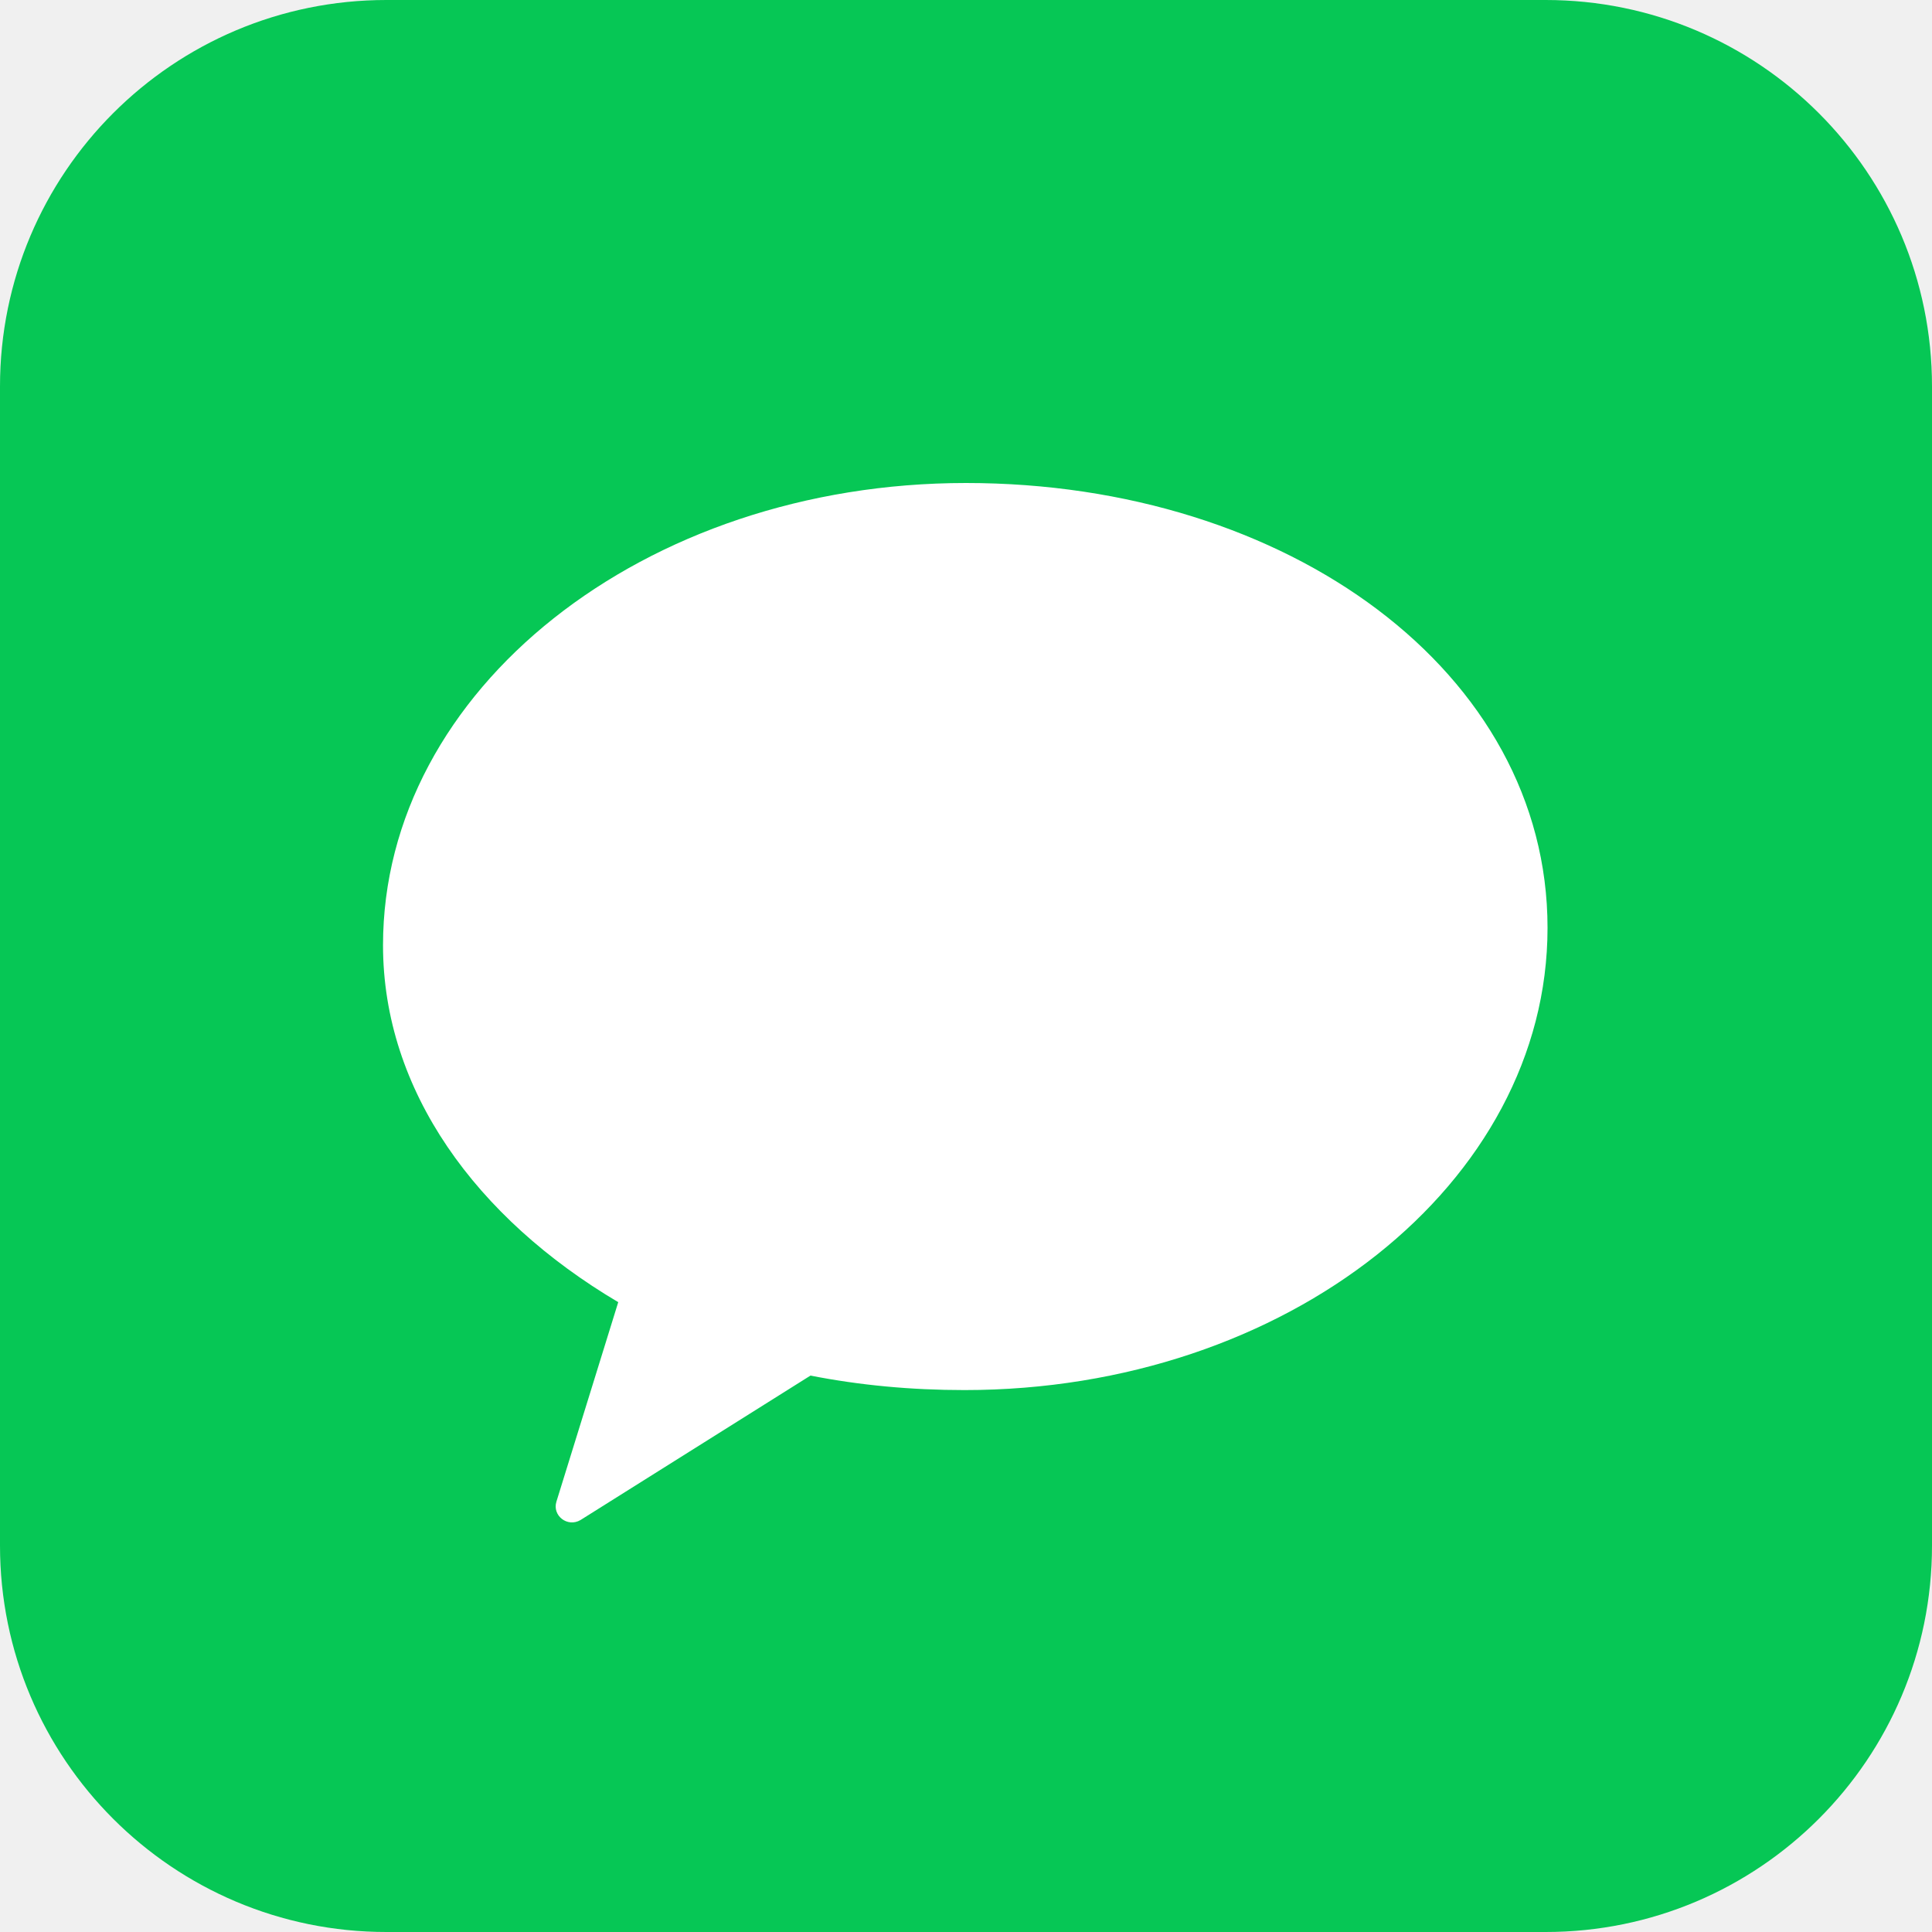
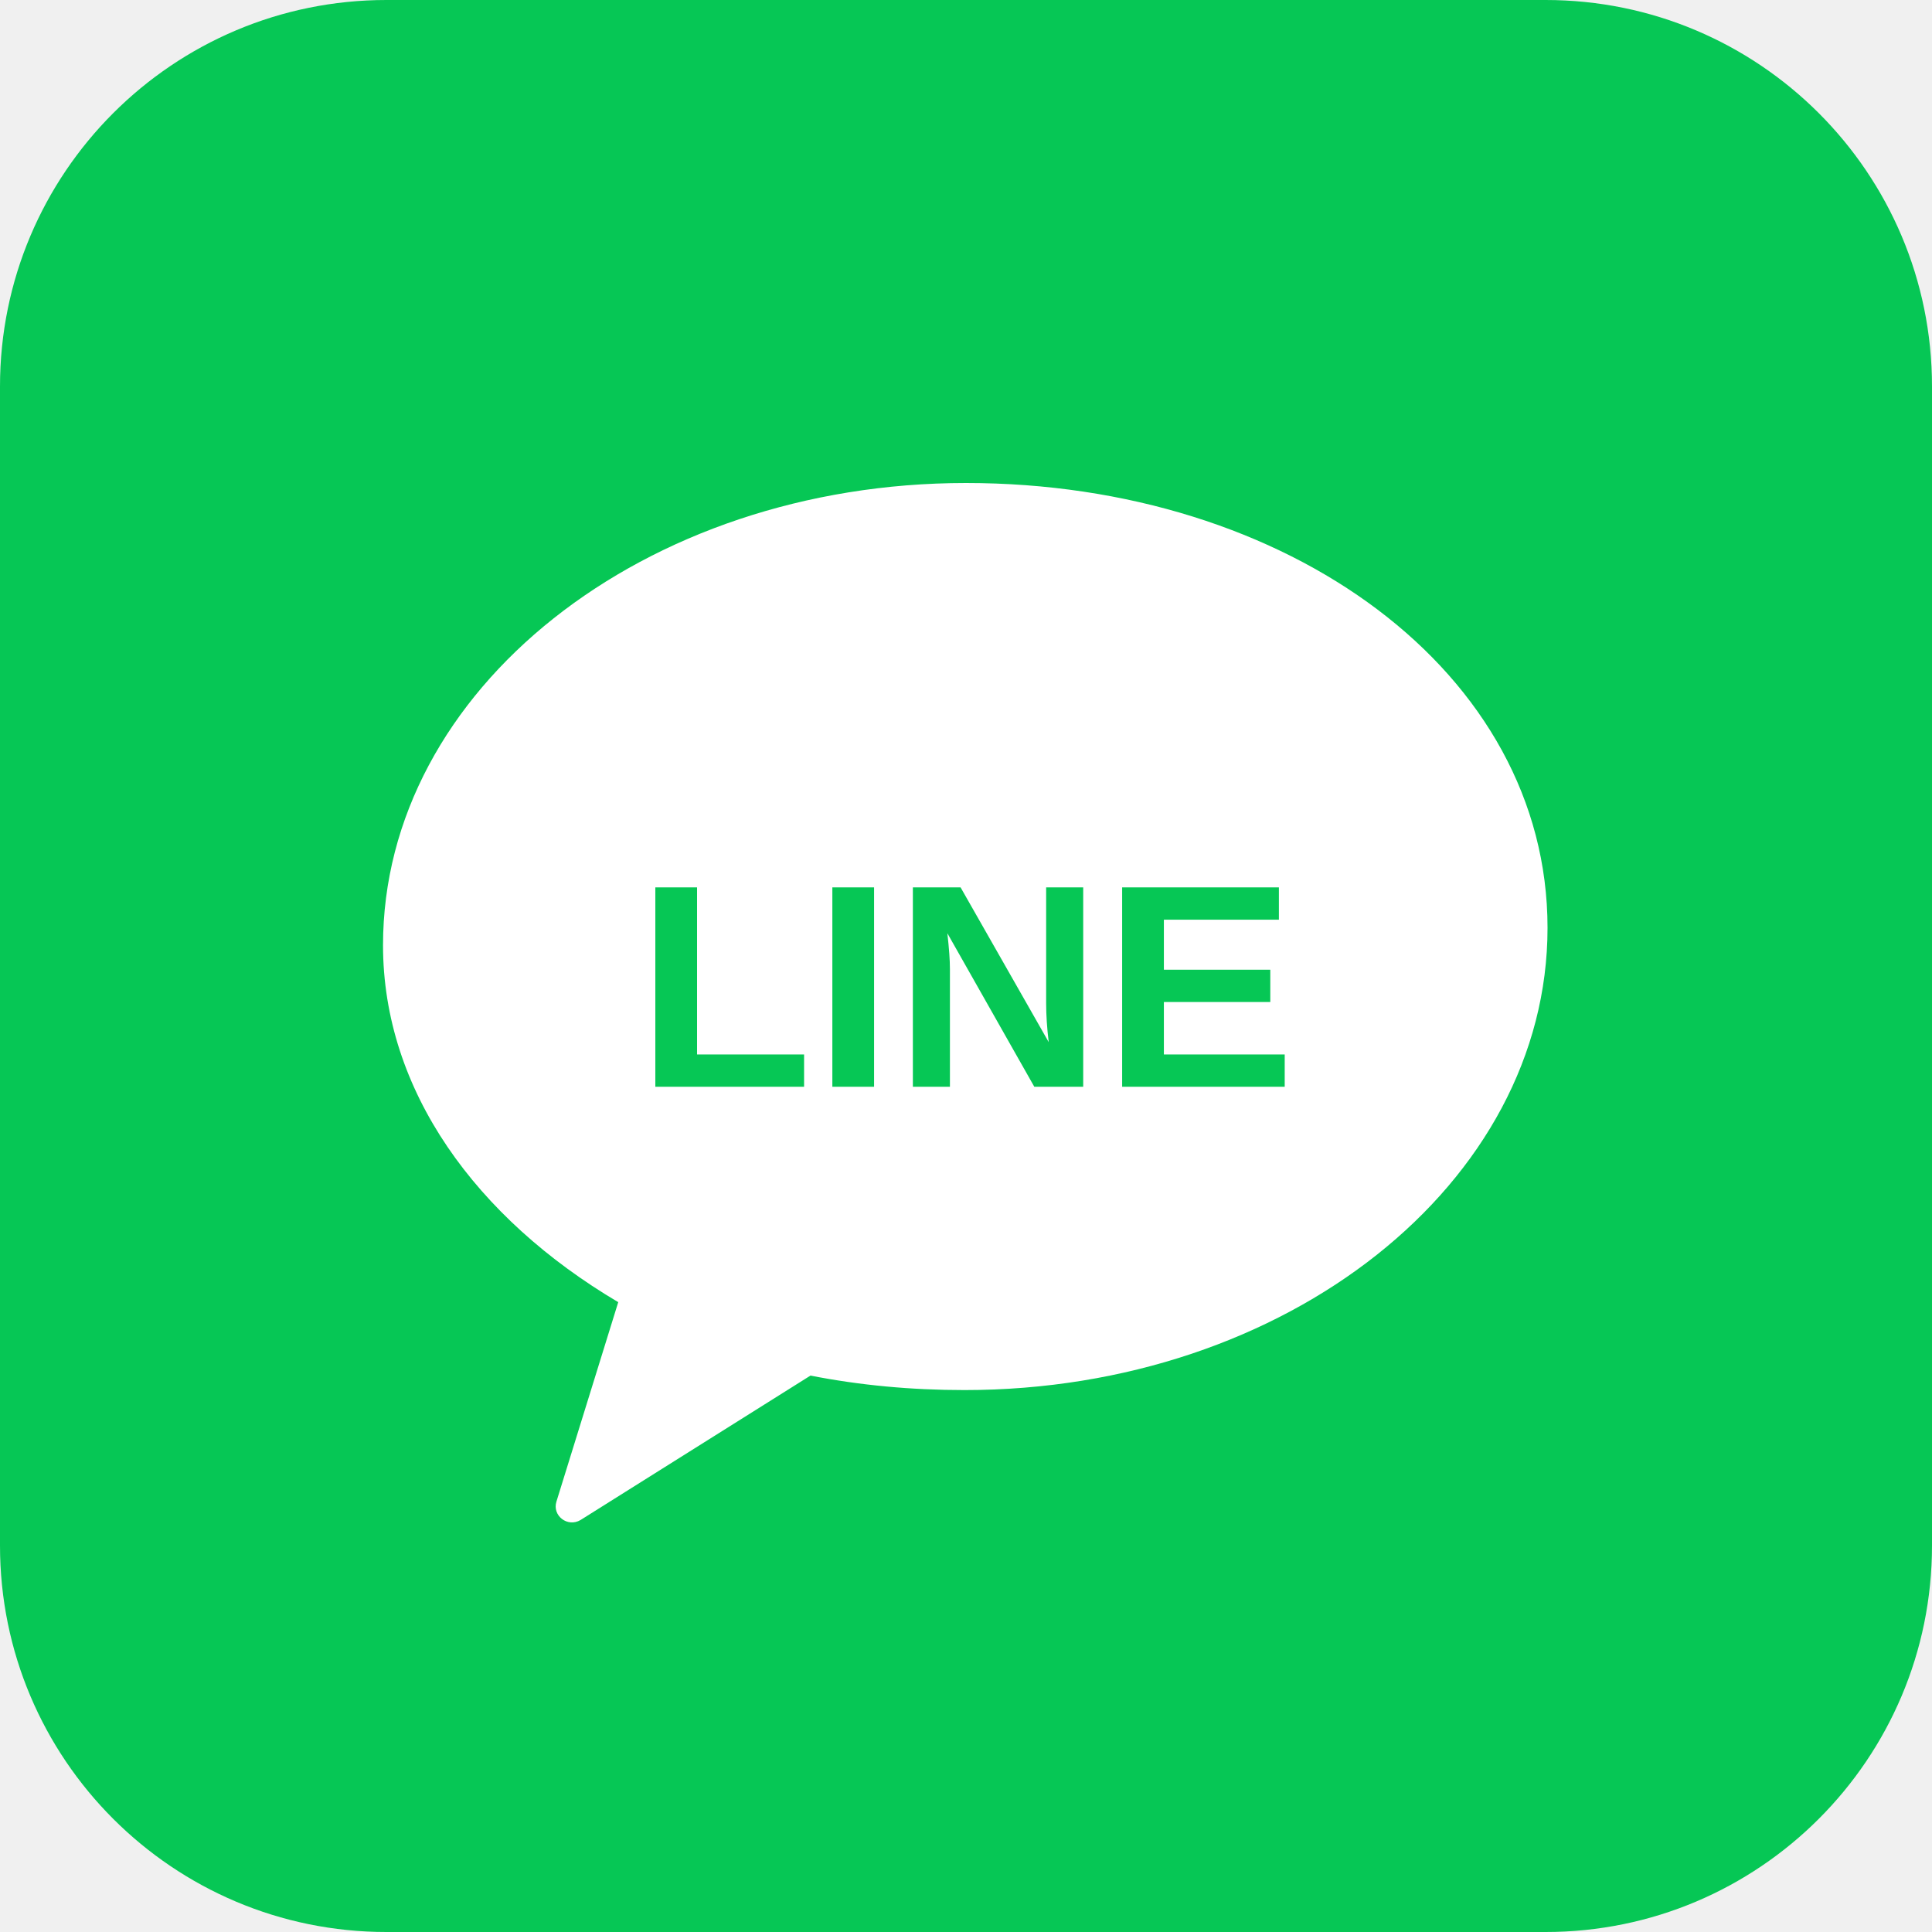
- <svg xmlns="http://www.w3.org/2000/svg" viewBox="0 0 400 400">
+ <svg xmlns="http://www.w3.org/2000/svg" viewBox="0 0 400 400" width="64" height="64" role="img" aria-label="LINE icon">
  <rect width="400" height="400" rx="80" fill="#06C755" />
  <path fill="#fff" d="M200 100c-66.7 0-120.7 42.8-120.7 95.7 0 30.1 19.3 56.5 48.7 73.9l-12.8 41.3c-.9 2.9 2.3 5.4 5 3.8l47.6-29.9c10.2 2 20.8 3 31.9 3 66.7 0 120.7-42.8 120.7-95.7S266.7 100 200 100z" />
+   <text x="200" y="225" text-anchor="middle" font-size="60" fill="#06C755" font-family="Arial, sans-serif" font-weight="bold">
+     LINE
+   </text>
</svg>
